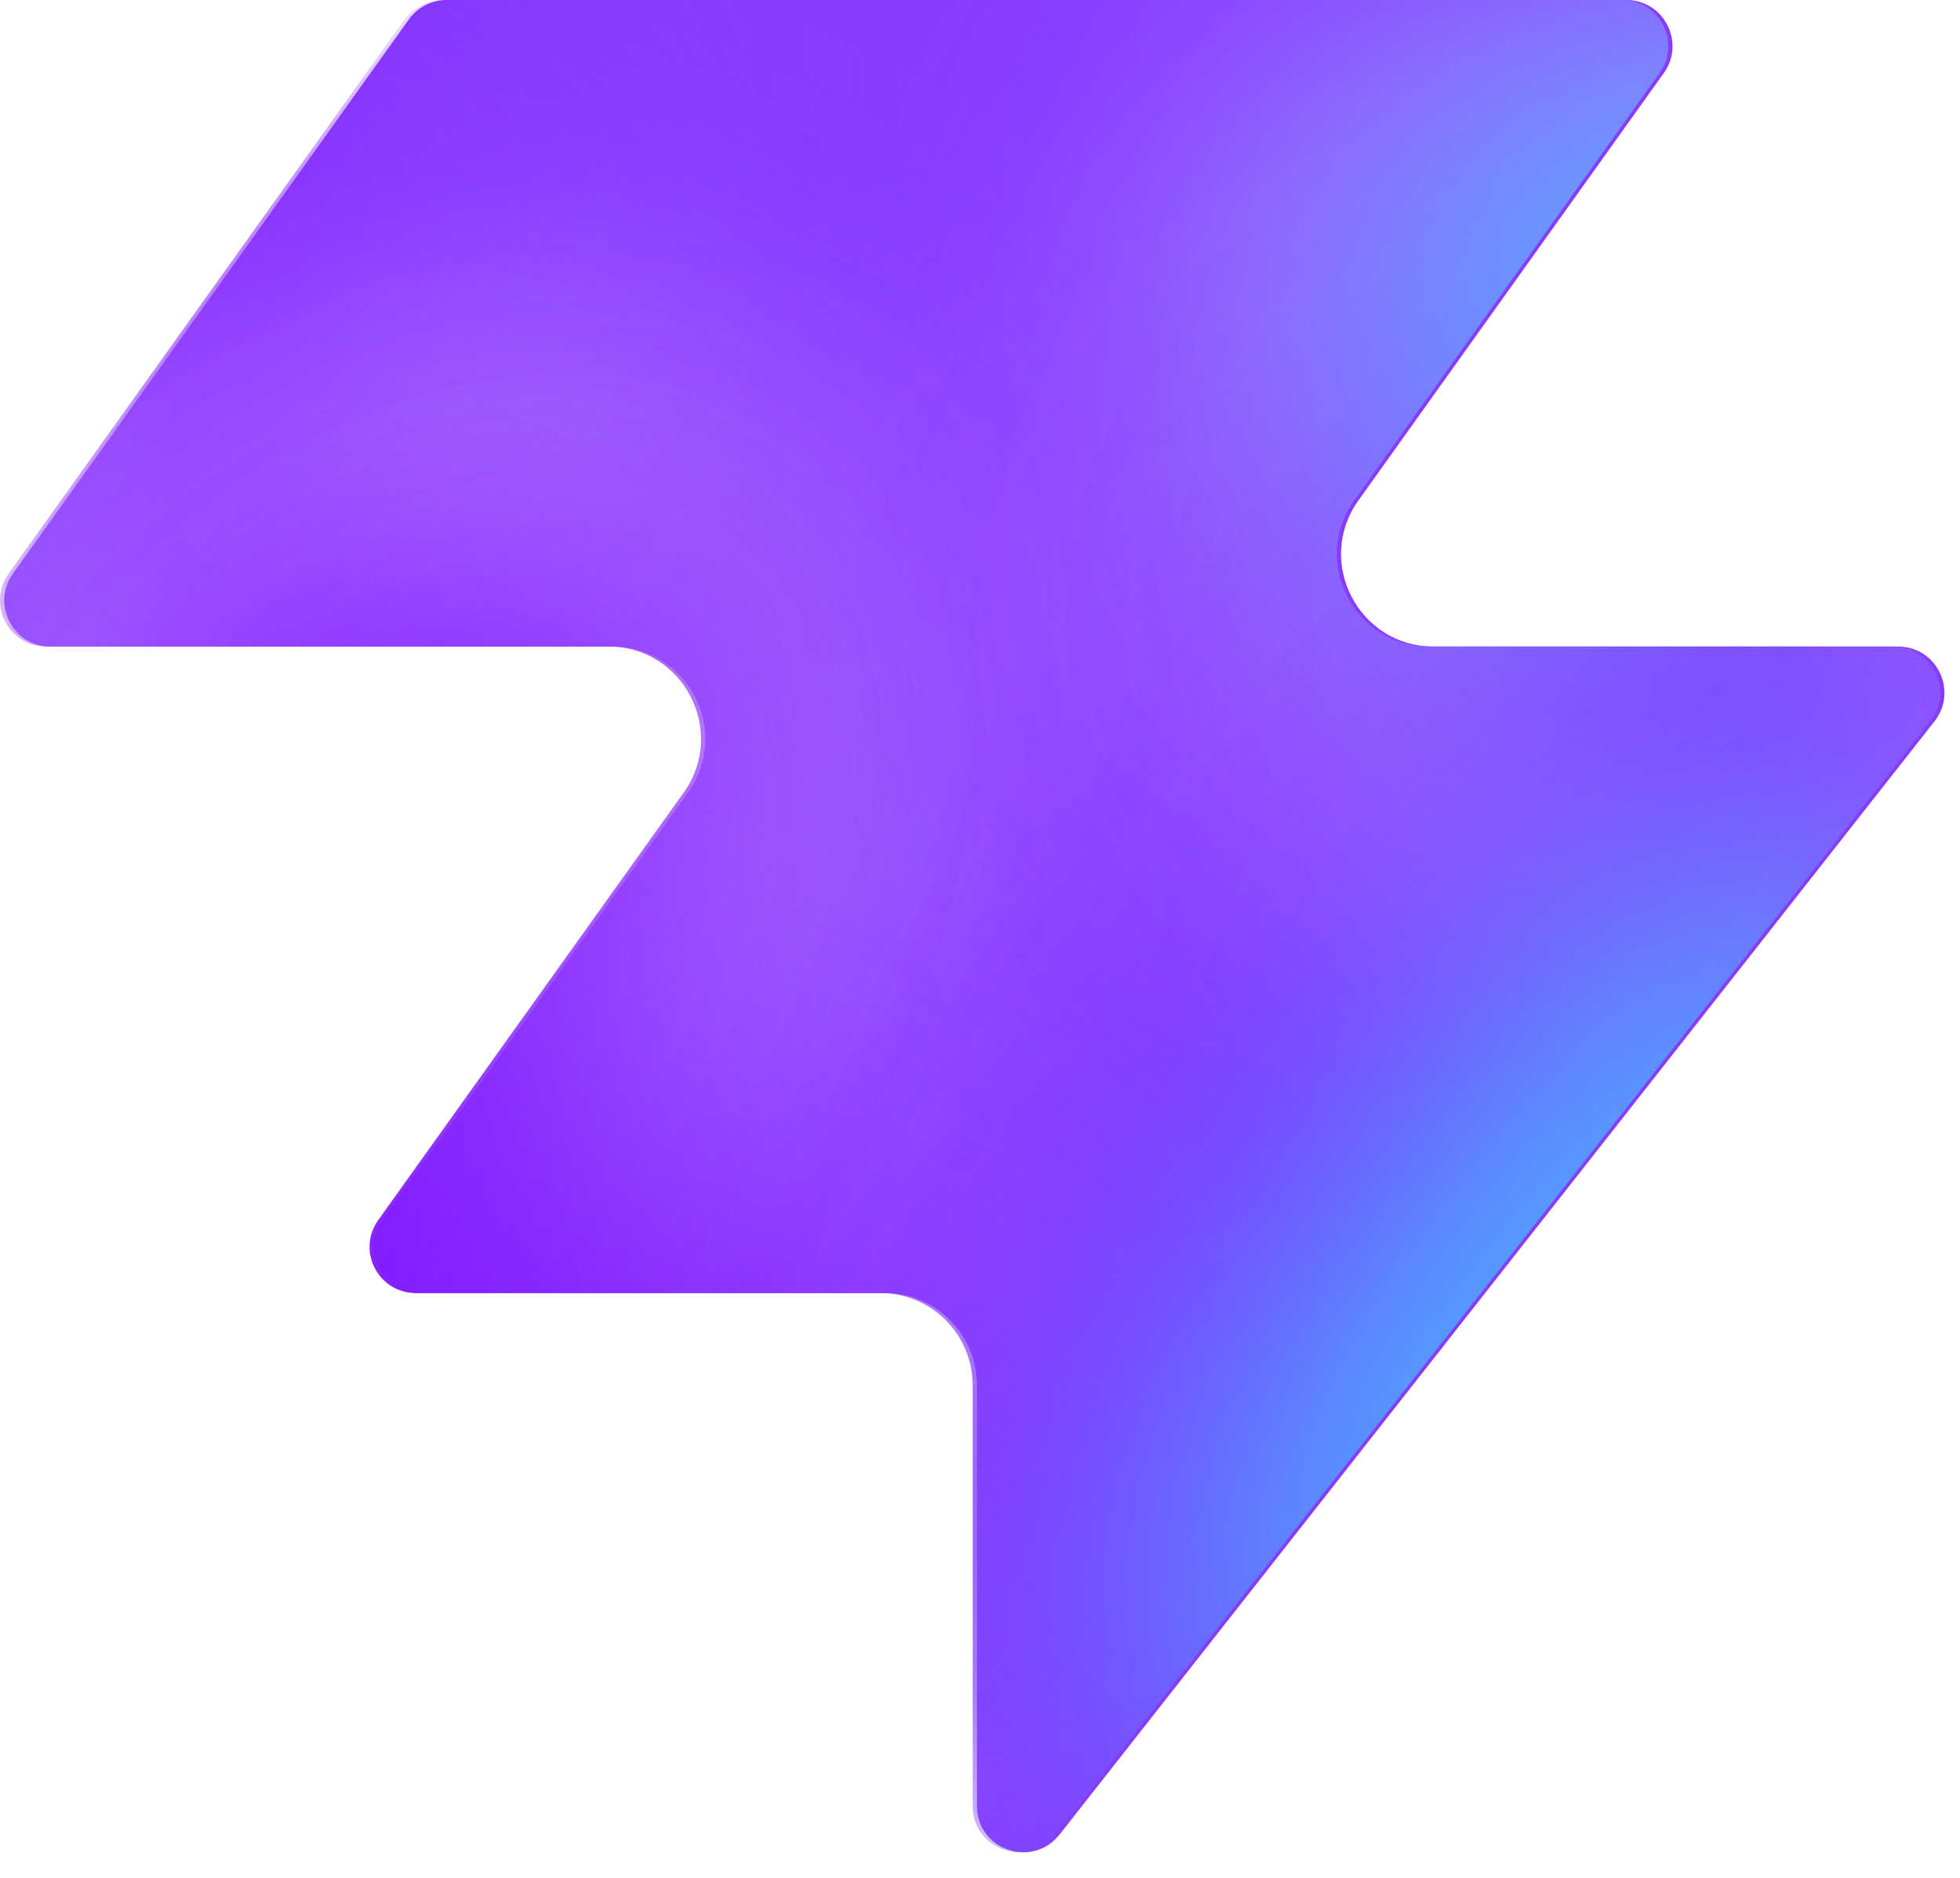
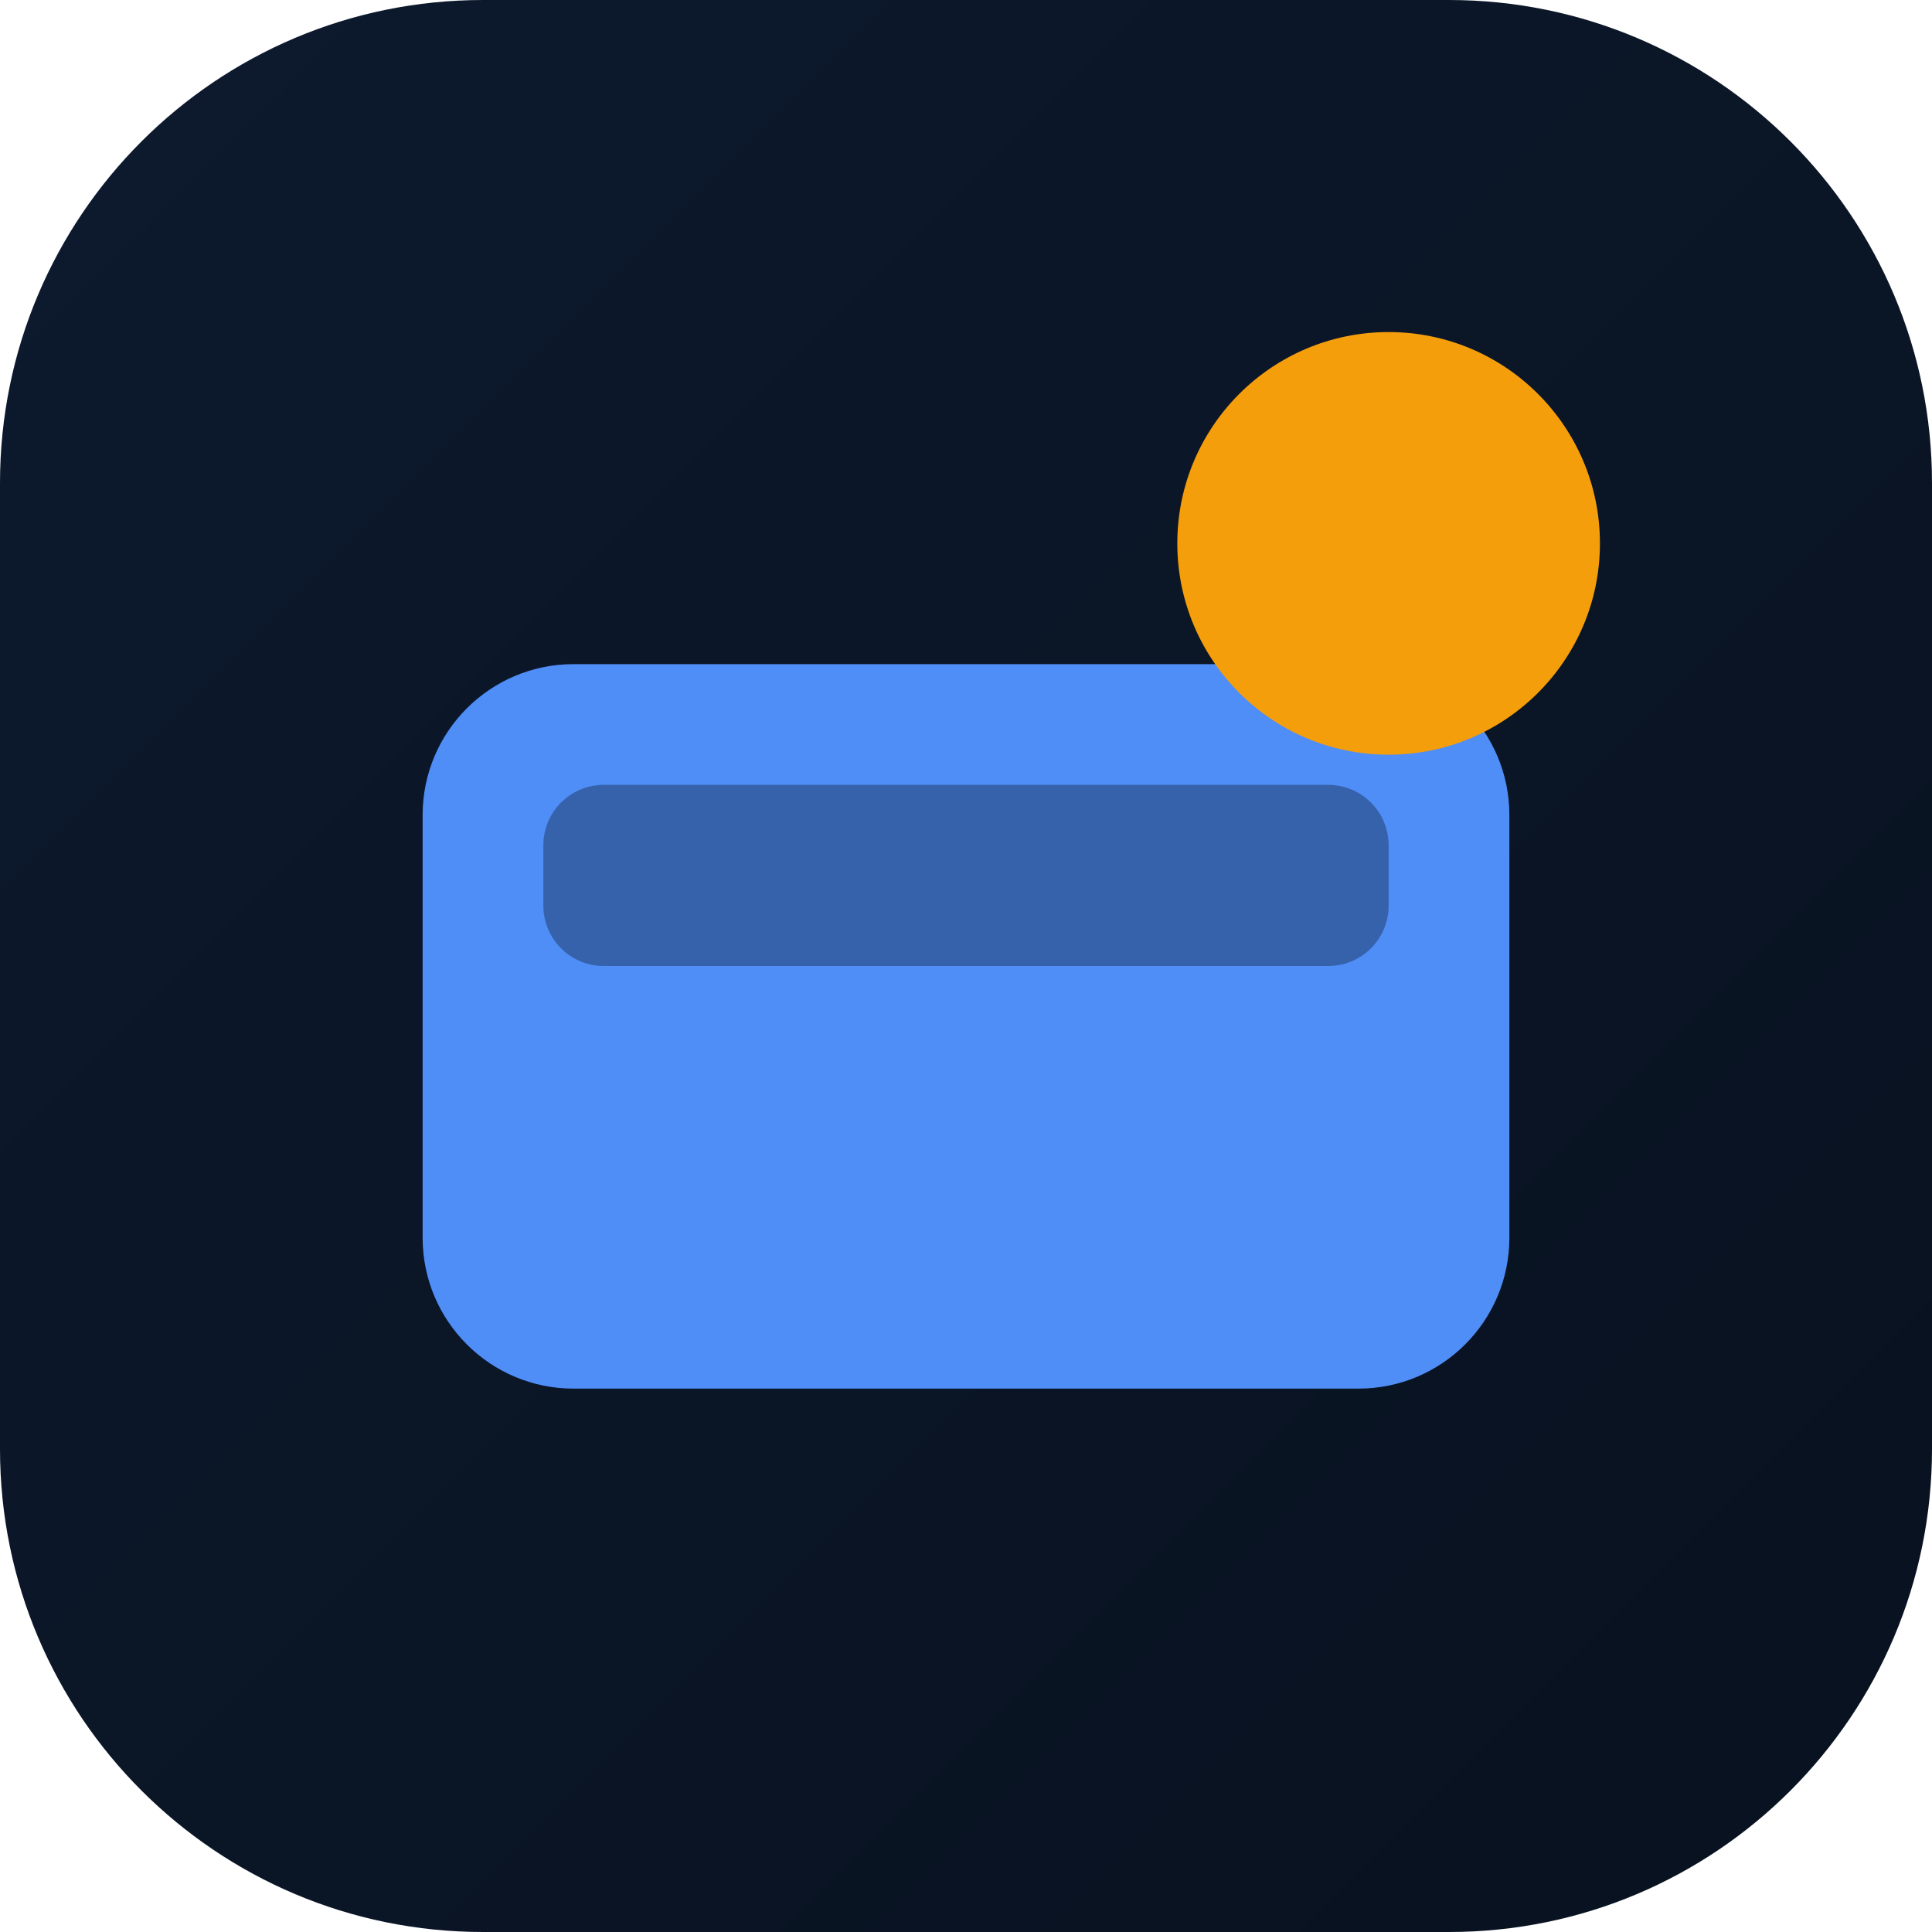
- <svg xmlns="http://www.w3.org/2000/svg" width="48" height="46" fill="none" viewBox="0 0 48 46">
-   <path fill="#863bff" d="M25.946 44.938c-.664.845-2.021.375-2.021-.698V33.937a2.26 2.26 0 0 0-2.262-2.262H10.287c-.92 0-1.456-1.04-.92-1.788l7.48-10.471c1.07-1.497 0-3.578-1.842-3.578H1.237c-.92 0-1.456-1.04-.92-1.788L10.013.474c.214-.297.556-.474.92-.474h28.894c.92 0 1.456 1.04.92 1.788l-7.48 10.471c-1.07 1.498 0 3.579 1.842 3.579h11.377c.943 0 1.473 1.088.89 1.83L25.947 44.94z" style="fill:#863bff;fill:color(display-p3 .525 .23 1);fill-opacity:1" />
-   <mask id="a" width="48" height="46" x="0" y="0" maskUnits="userSpaceOnUse" style="mask-type:alpha">
-     <path fill="#000" d="M25.842 44.938c-.664.844-2.021.375-2.021-.698V33.937a2.26 2.26 0 0 0-2.262-2.262H10.183c-.92 0-1.456-1.04-.92-1.788l7.48-10.471c1.07-1.498 0-3.579-1.842-3.579H1.133c-.92 0-1.456-1.04-.92-1.787L9.91.473c.214-.297.556-.474.92-.474h28.894c.92 0 1.456 1.04.92 1.788l-7.48 10.471c-1.07 1.498 0 3.578 1.842 3.578h11.377c.943 0 1.473 1.088.89 1.832L25.843 44.94z" style="fill:#000;fill-opacity:1" />
-   </mask>
-   <g mask="url(#a)">
-     <g filter="url(#b)">
-       <ellipse cx="5.508" cy="14.704" fill="#ede6ff" rx="5.508" ry="14.704" style="fill:#ede6ff;fill:color(display-p3 .927 .903 1);fill-opacity:1" transform="matrix(.00324 1 1 -.00324 -4.47 31.516)" />
-     </g>
-     <g filter="url(#c)">
-       <ellipse cx="10.399" cy="29.851" fill="#ede6ff" rx="10.399" ry="29.851" style="fill:#ede6ff;fill:color(display-p3 .927 .903 1);fill-opacity:1" transform="matrix(.00324 1 1 -.00324 -39.328 7.883)" />
-     </g>
-     <g filter="url(#d)">
-       <ellipse cx="5.508" cy="30.487" fill="#7e14ff" rx="5.508" ry="30.487" style="fill:#7e14ff;fill:color(display-p3 .492 .077 1);fill-opacity:1" transform="rotate(89.814 -25.913 -14.639)scale(1 -1)" />
-     </g>
-     <g filter="url(#e)">
-       <ellipse cx="5.508" cy="30.599" fill="#7e14ff" rx="5.508" ry="30.599" style="fill:#7e14ff;fill:color(display-p3 .492 .077 1);fill-opacity:1" transform="rotate(89.814 -32.644 -3.334)scale(1 -1)" />
-     </g>
-     <g filter="url(#f)">
-       <ellipse cx="5.508" cy="30.599" fill="#7e14ff" rx="5.508" ry="30.599" style="fill:#7e14ff;fill:color(display-p3 .492 .077 1);fill-opacity:1" transform="matrix(.00324 1 1 -.00324 -34.34 30.47)" />
-     </g>
-     <g filter="url(#g)">
-       <ellipse cx="14.072" cy="22.078" fill="#ede6ff" rx="14.072" ry="22.078" style="fill:#ede6ff;fill:color(display-p3 .927 .903 1);fill-opacity:1" transform="rotate(93.35 24.506 48.493)scale(-1 1)" />
-     </g>
-     <g filter="url(#h)">
-       <ellipse cx="3.47" cy="21.501" fill="#7e14ff" rx="3.47" ry="21.501" style="fill:#7e14ff;fill:color(display-p3 .492 .077 1);fill-opacity:1" transform="rotate(89.009 28.708 47.59)scale(-1 1)" />
-     </g>
-     <g filter="url(#i)">
-       <ellipse cx="3.47" cy="21.501" fill="#7e14ff" rx="3.47" ry="21.501" style="fill:#7e14ff;fill:color(display-p3 .492 .077 1);fill-opacity:1" transform="rotate(89.009 28.708 47.59)scale(-1 1)" />
-     </g>
-     <g filter="url(#j)">
-       <ellipse cx=".387" cy="8.972" fill="#7e14ff" rx="4.407" ry="29.108" style="fill:#7e14ff;fill:color(display-p3 .492 .077 1);fill-opacity:1" transform="rotate(39.51 .387 8.972)" />
-     </g>
-     <g filter="url(#k)">
-       <ellipse cx="47.523" cy="-6.092" fill="#7e14ff" rx="4.407" ry="29.108" style="fill:#7e14ff;fill:color(display-p3 .492 .077 1);fill-opacity:1" transform="rotate(37.892 47.523 -6.092)" />
-     </g>
-     <g filter="url(#l)">
-       <ellipse cx="41.412" cy="6.333" fill="#47bfff" rx="5.971" ry="9.665" style="fill:#47bfff;fill:color(display-p3 .28 .748 1);fill-opacity:1" transform="rotate(37.892 41.412 6.333)" />
-     </g>
-     <g filter="url(#m)">
-       <ellipse cx="-1.879" cy="38.332" fill="#7e14ff" rx="4.407" ry="29.108" style="fill:#7e14ff;fill:color(display-p3 .492 .077 1);fill-opacity:1" transform="rotate(37.892 -1.88 38.332)" />
-     </g>
-     <g filter="url(#n)">
-       <ellipse cx="-1.879" cy="38.332" fill="#7e14ff" rx="4.407" ry="29.108" style="fill:#7e14ff;fill:color(display-p3 .492 .077 1);fill-opacity:1" transform="rotate(37.892 -1.88 38.332)" />
-     </g>
-     <g filter="url(#o)">
-       <ellipse cx="35.651" cy="29.907" fill="#7e14ff" rx="4.407" ry="29.108" style="fill:#7e14ff;fill:color(display-p3 .492 .077 1);fill-opacity:1" transform="rotate(37.892 35.651 29.907)" />
-     </g>
-     <g filter="url(#p)">
-       <ellipse cx="38.418" cy="32.4" fill="#47bfff" rx="5.971" ry="15.297" style="fill:#47bfff;fill:color(display-p3 .28 .748 1);fill-opacity:1" transform="rotate(37.892 38.418 32.4)" />
-     </g>
-   </g>
+ <svg xmlns="http://www.w3.org/2000/svg" viewBox="0 0 32 32" role="img" aria-label="myTab">
  <defs>
-     <filter id="b" width="60.045" height="41.654" x="-19.77" y="16.149" color-interpolation-filters="sRGB" filterUnits="userSpaceOnUse">
-       <feFlood flood-opacity="0" result="BackgroundImageFix" />
-       <feBlend in="SourceGraphic" in2="BackgroundImageFix" result="shape" />
-       <feGaussianBlur result="effect1_foregroundBlur_2002_17158" stdDeviation="7.659" />
-     </filter>
-     <filter id="c" width="90.34" height="51.437" x="-54.613" y="-7.533" color-interpolation-filters="sRGB" filterUnits="userSpaceOnUse">
-       <feFlood flood-opacity="0" result="BackgroundImageFix" />
-       <feBlend in="SourceGraphic" in2="BackgroundImageFix" result="shape" />
-       <feGaussianBlur result="effect1_foregroundBlur_2002_17158" stdDeviation="7.659" />
-     </filter>
-     <filter id="d" width="79.355" height="29.4" x="-49.64" y="2.03" color-interpolation-filters="sRGB" filterUnits="userSpaceOnUse">
-       <feFlood flood-opacity="0" result="BackgroundImageFix" />
-       <feBlend in="SourceGraphic" in2="BackgroundImageFix" result="shape" />
-       <feGaussianBlur result="effect1_foregroundBlur_2002_17158" stdDeviation="4.596" />
-     </filter>
-     <filter id="e" width="79.579" height="29.4" x="-45.045" y="20.029" color-interpolation-filters="sRGB" filterUnits="userSpaceOnUse">
-       <feFlood flood-opacity="0" result="BackgroundImageFix" />
-       <feBlend in="SourceGraphic" in2="BackgroundImageFix" result="shape" />
-       <feGaussianBlur result="effect1_foregroundBlur_2002_17158" stdDeviation="4.596" />
-     </filter>
-     <filter id="f" width="79.579" height="29.4" x="-43.513" y="21.178" color-interpolation-filters="sRGB" filterUnits="userSpaceOnUse">
-       <feFlood flood-opacity="0" result="BackgroundImageFix" />
-       <feBlend in="SourceGraphic" in2="BackgroundImageFix" result="shape" />
-       <feGaussianBlur result="effect1_foregroundBlur_2002_17158" stdDeviation="4.596" />
-     </filter>
-     <filter id="g" width="74.749" height="58.852" x="15.756" y="-17.901" color-interpolation-filters="sRGB" filterUnits="userSpaceOnUse">
-       <feFlood flood-opacity="0" result="BackgroundImageFix" />
-       <feBlend in="SourceGraphic" in2="BackgroundImageFix" result="shape" />
-       <feGaussianBlur result="effect1_foregroundBlur_2002_17158" stdDeviation="7.659" />
-     </filter>
-     <filter id="h" width="61.377" height="25.362" x="23.548" y="2.284" color-interpolation-filters="sRGB" filterUnits="userSpaceOnUse">
-       <feFlood flood-opacity="0" result="BackgroundImageFix" />
-       <feBlend in="SourceGraphic" in2="BackgroundImageFix" result="shape" />
-       <feGaussianBlur result="effect1_foregroundBlur_2002_17158" stdDeviation="4.596" />
-     </filter>
-     <filter id="i" width="61.377" height="25.362" x="23.548" y="2.284" color-interpolation-filters="sRGB" filterUnits="userSpaceOnUse">
-       <feFlood flood-opacity="0" result="BackgroundImageFix" />
-       <feBlend in="SourceGraphic" in2="BackgroundImageFix" result="shape" />
-       <feGaussianBlur result="effect1_foregroundBlur_2002_17158" stdDeviation="4.596" />
-     </filter>
-     <filter id="j" width="56.045" height="63.649" x="-27.636" y="-22.853" color-interpolation-filters="sRGB" filterUnits="userSpaceOnUse">
-       <feFlood flood-opacity="0" result="BackgroundImageFix" />
-       <feBlend in="SourceGraphic" in2="BackgroundImageFix" result="shape" />
-       <feGaussianBlur result="effect1_foregroundBlur_2002_17158" stdDeviation="4.596" />
-     </filter>
-     <filter id="k" width="54.814" height="64.646" x="20.116" y="-38.415" color-interpolation-filters="sRGB" filterUnits="userSpaceOnUse">
-       <feFlood flood-opacity="0" result="BackgroundImageFix" />
-       <feBlend in="SourceGraphic" in2="BackgroundImageFix" result="shape" />
-       <feGaussianBlur result="effect1_foregroundBlur_2002_17158" stdDeviation="4.596" />
-     </filter>
-     <filter id="l" width="33.541" height="35.313" x="24.641" y="-11.323" color-interpolation-filters="sRGB" filterUnits="userSpaceOnUse">
-       <feFlood flood-opacity="0" result="BackgroundImageFix" />
-       <feBlend in="SourceGraphic" in2="BackgroundImageFix" result="shape" />
-       <feGaussianBlur result="effect1_foregroundBlur_2002_17158" stdDeviation="4.596" />
-     </filter>
-     <filter id="m" width="54.814" height="64.646" x="-29.286" y="6.009" color-interpolation-filters="sRGB" filterUnits="userSpaceOnUse">
-       <feFlood flood-opacity="0" result="BackgroundImageFix" />
-       <feBlend in="SourceGraphic" in2="BackgroundImageFix" result="shape" />
-       <feGaussianBlur result="effect1_foregroundBlur_2002_17158" stdDeviation="4.596" />
-     </filter>
-     <filter id="n" width="54.814" height="64.646" x="-29.286" y="6.009" color-interpolation-filters="sRGB" filterUnits="userSpaceOnUse">
-       <feFlood flood-opacity="0" result="BackgroundImageFix" />
-       <feBlend in="SourceGraphic" in2="BackgroundImageFix" result="shape" />
-       <feGaussianBlur result="effect1_foregroundBlur_2002_17158" stdDeviation="4.596" />
-     </filter>
-     <filter id="o" width="54.814" height="64.646" x="8.244" y="-2.416" color-interpolation-filters="sRGB" filterUnits="userSpaceOnUse">
-       <feFlood flood-opacity="0" result="BackgroundImageFix" />
-       <feBlend in="SourceGraphic" in2="BackgroundImageFix" result="shape" />
-       <feGaussianBlur result="effect1_foregroundBlur_2002_17158" stdDeviation="4.596" />
-     </filter>
-     <filter id="p" width="39.409" height="43.623" x="18.713" y="10.588" color-interpolation-filters="sRGB" filterUnits="userSpaceOnUse">
-       <feFlood flood-opacity="0" result="BackgroundImageFix" />
-       <feBlend in="SourceGraphic" in2="BackgroundImageFix" result="shape" />
-       <feGaussianBlur result="effect1_foregroundBlur_2002_17158" stdDeviation="4.596" />
-     </filter>
+     <linearGradient id="bg" x1="0%" y1="0%" x2="100%" y2="100%">
+       <stop offset="0%" stop-color="#0d1a2e" />
+       <stop offset="100%" stop-color="#08111f" />
+     </linearGradient>
  </defs>
+   <rect width="32" height="32" rx="8" fill="url(#bg)" />
+   <rect x="7" y="11" width="18" height="12" rx="2.5" fill="#4f8df7" />
+   <rect x="9" y="13" width="14" height="3" rx="1" fill="#08111f" opacity="0.35" />
+   <circle cx="23" cy="9" r="3.5" fill="#f59e0b" />
</svg>
